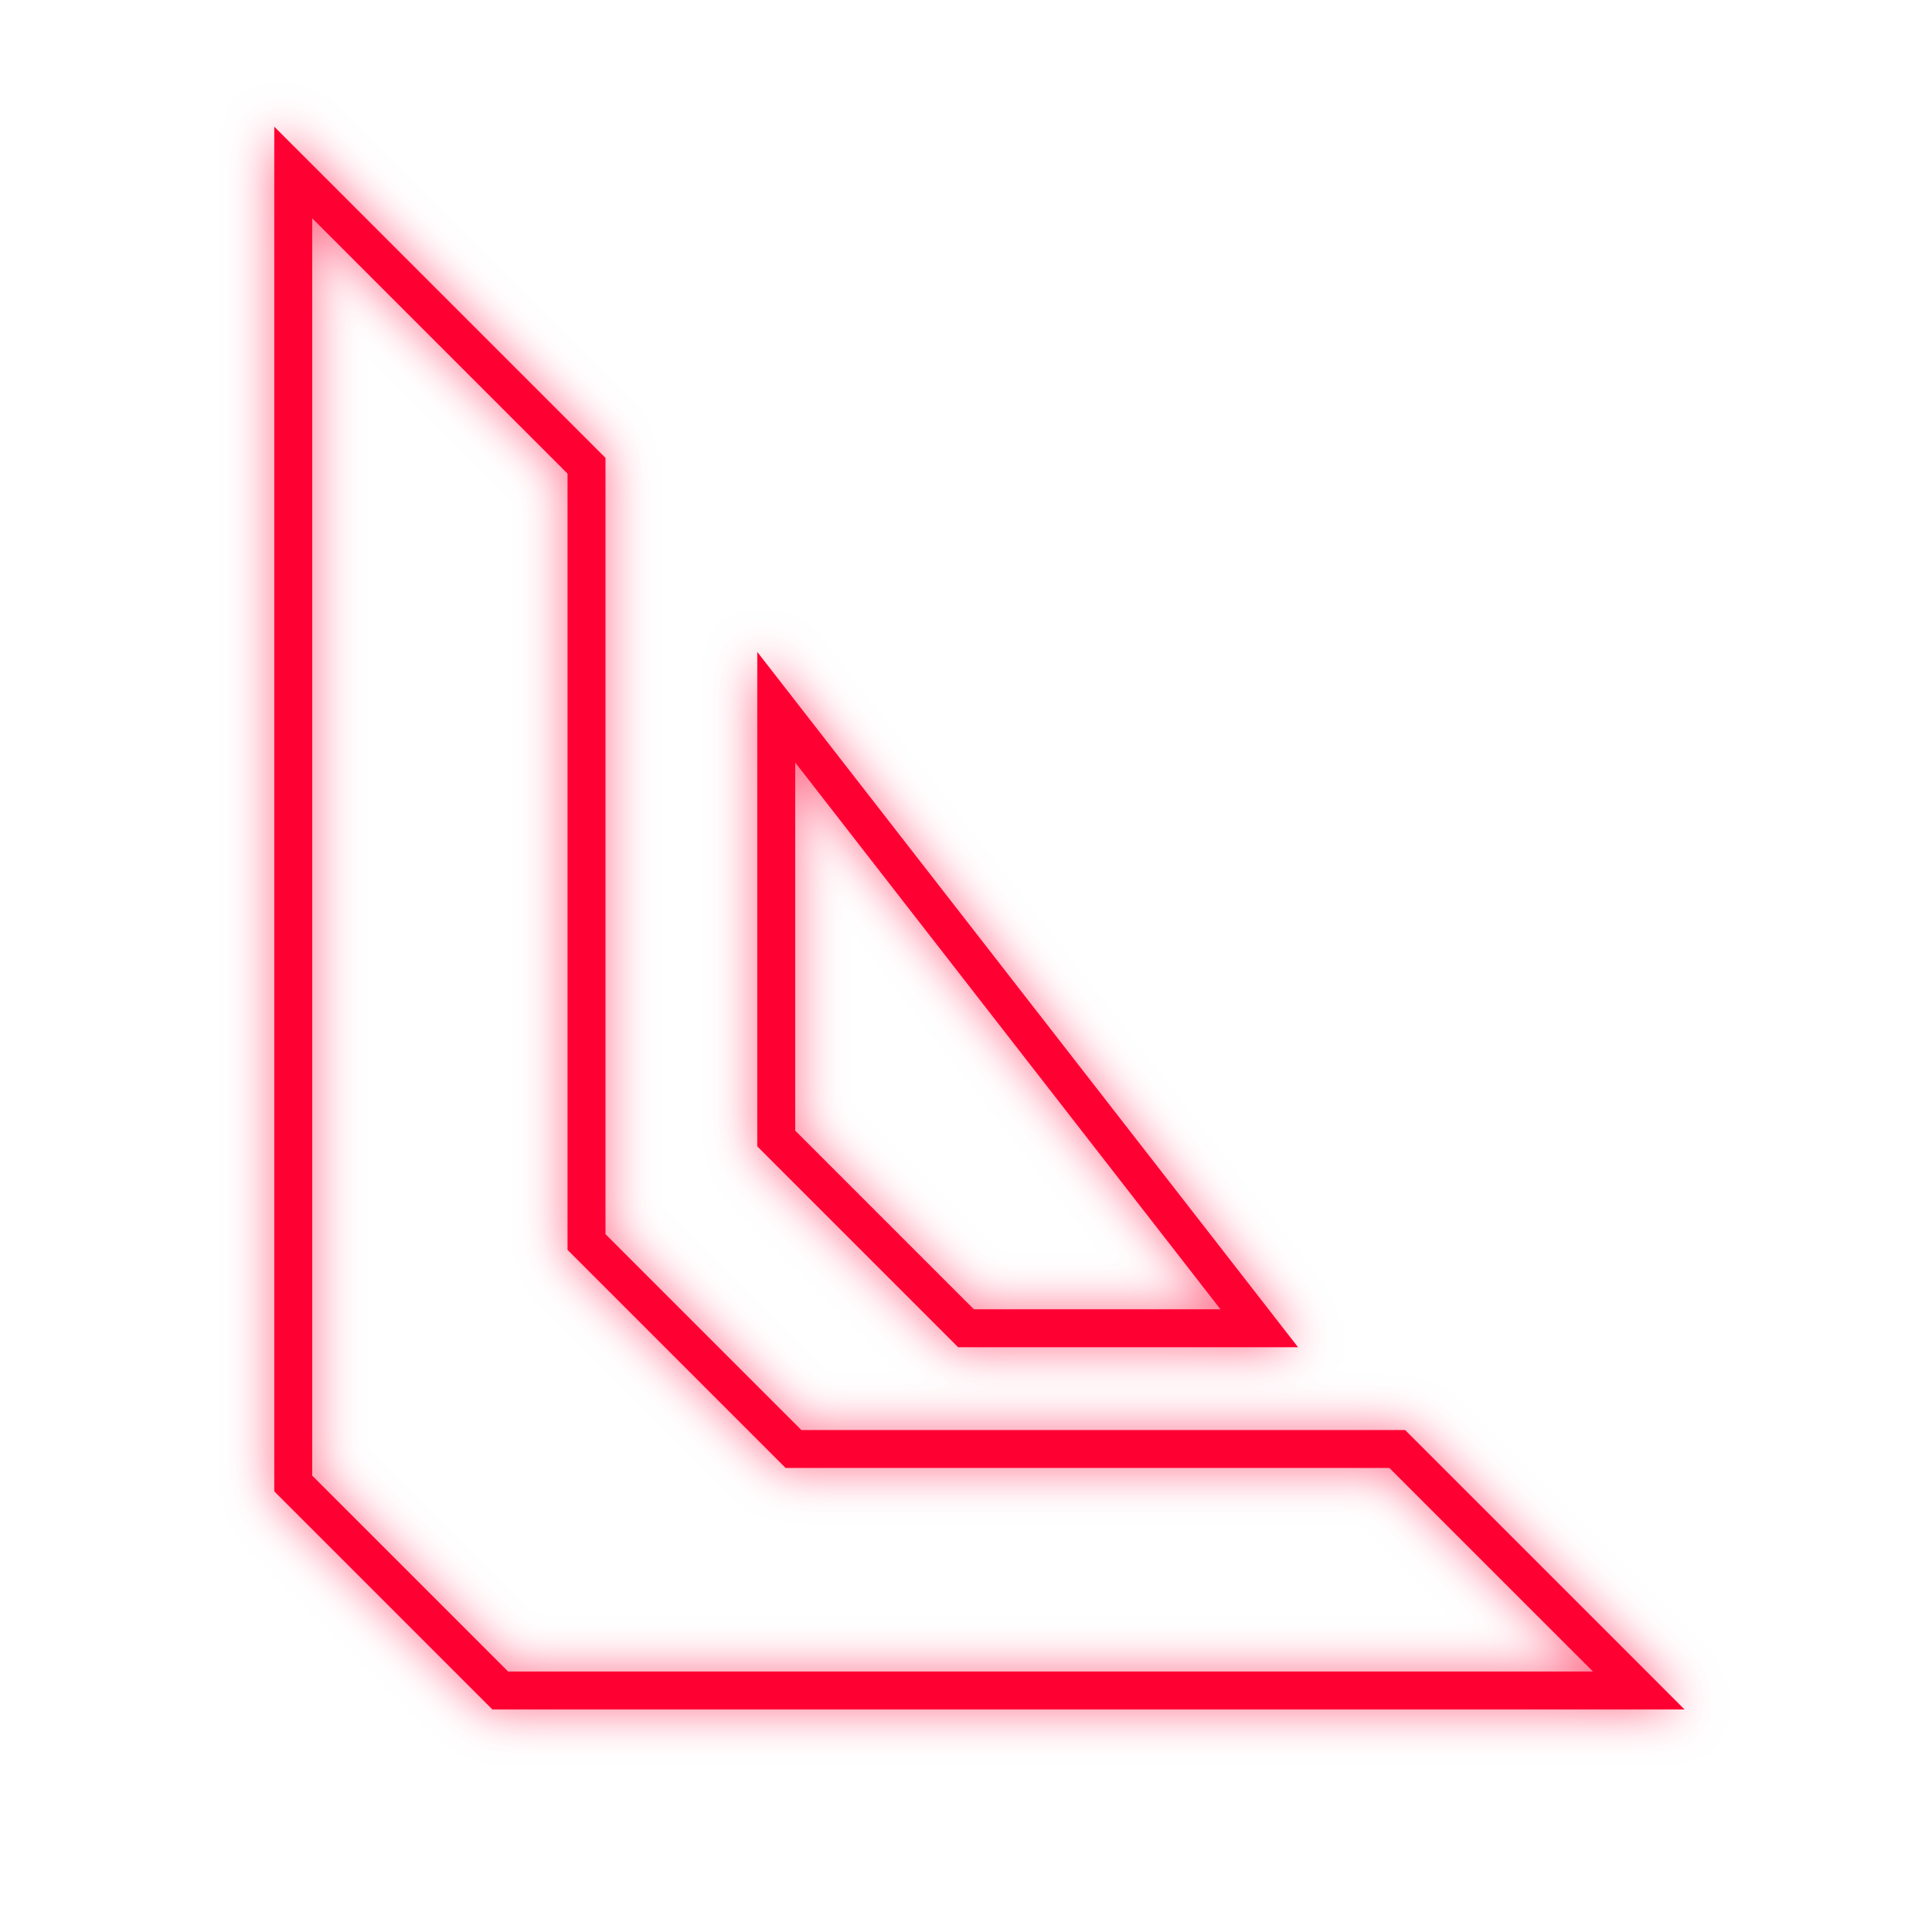
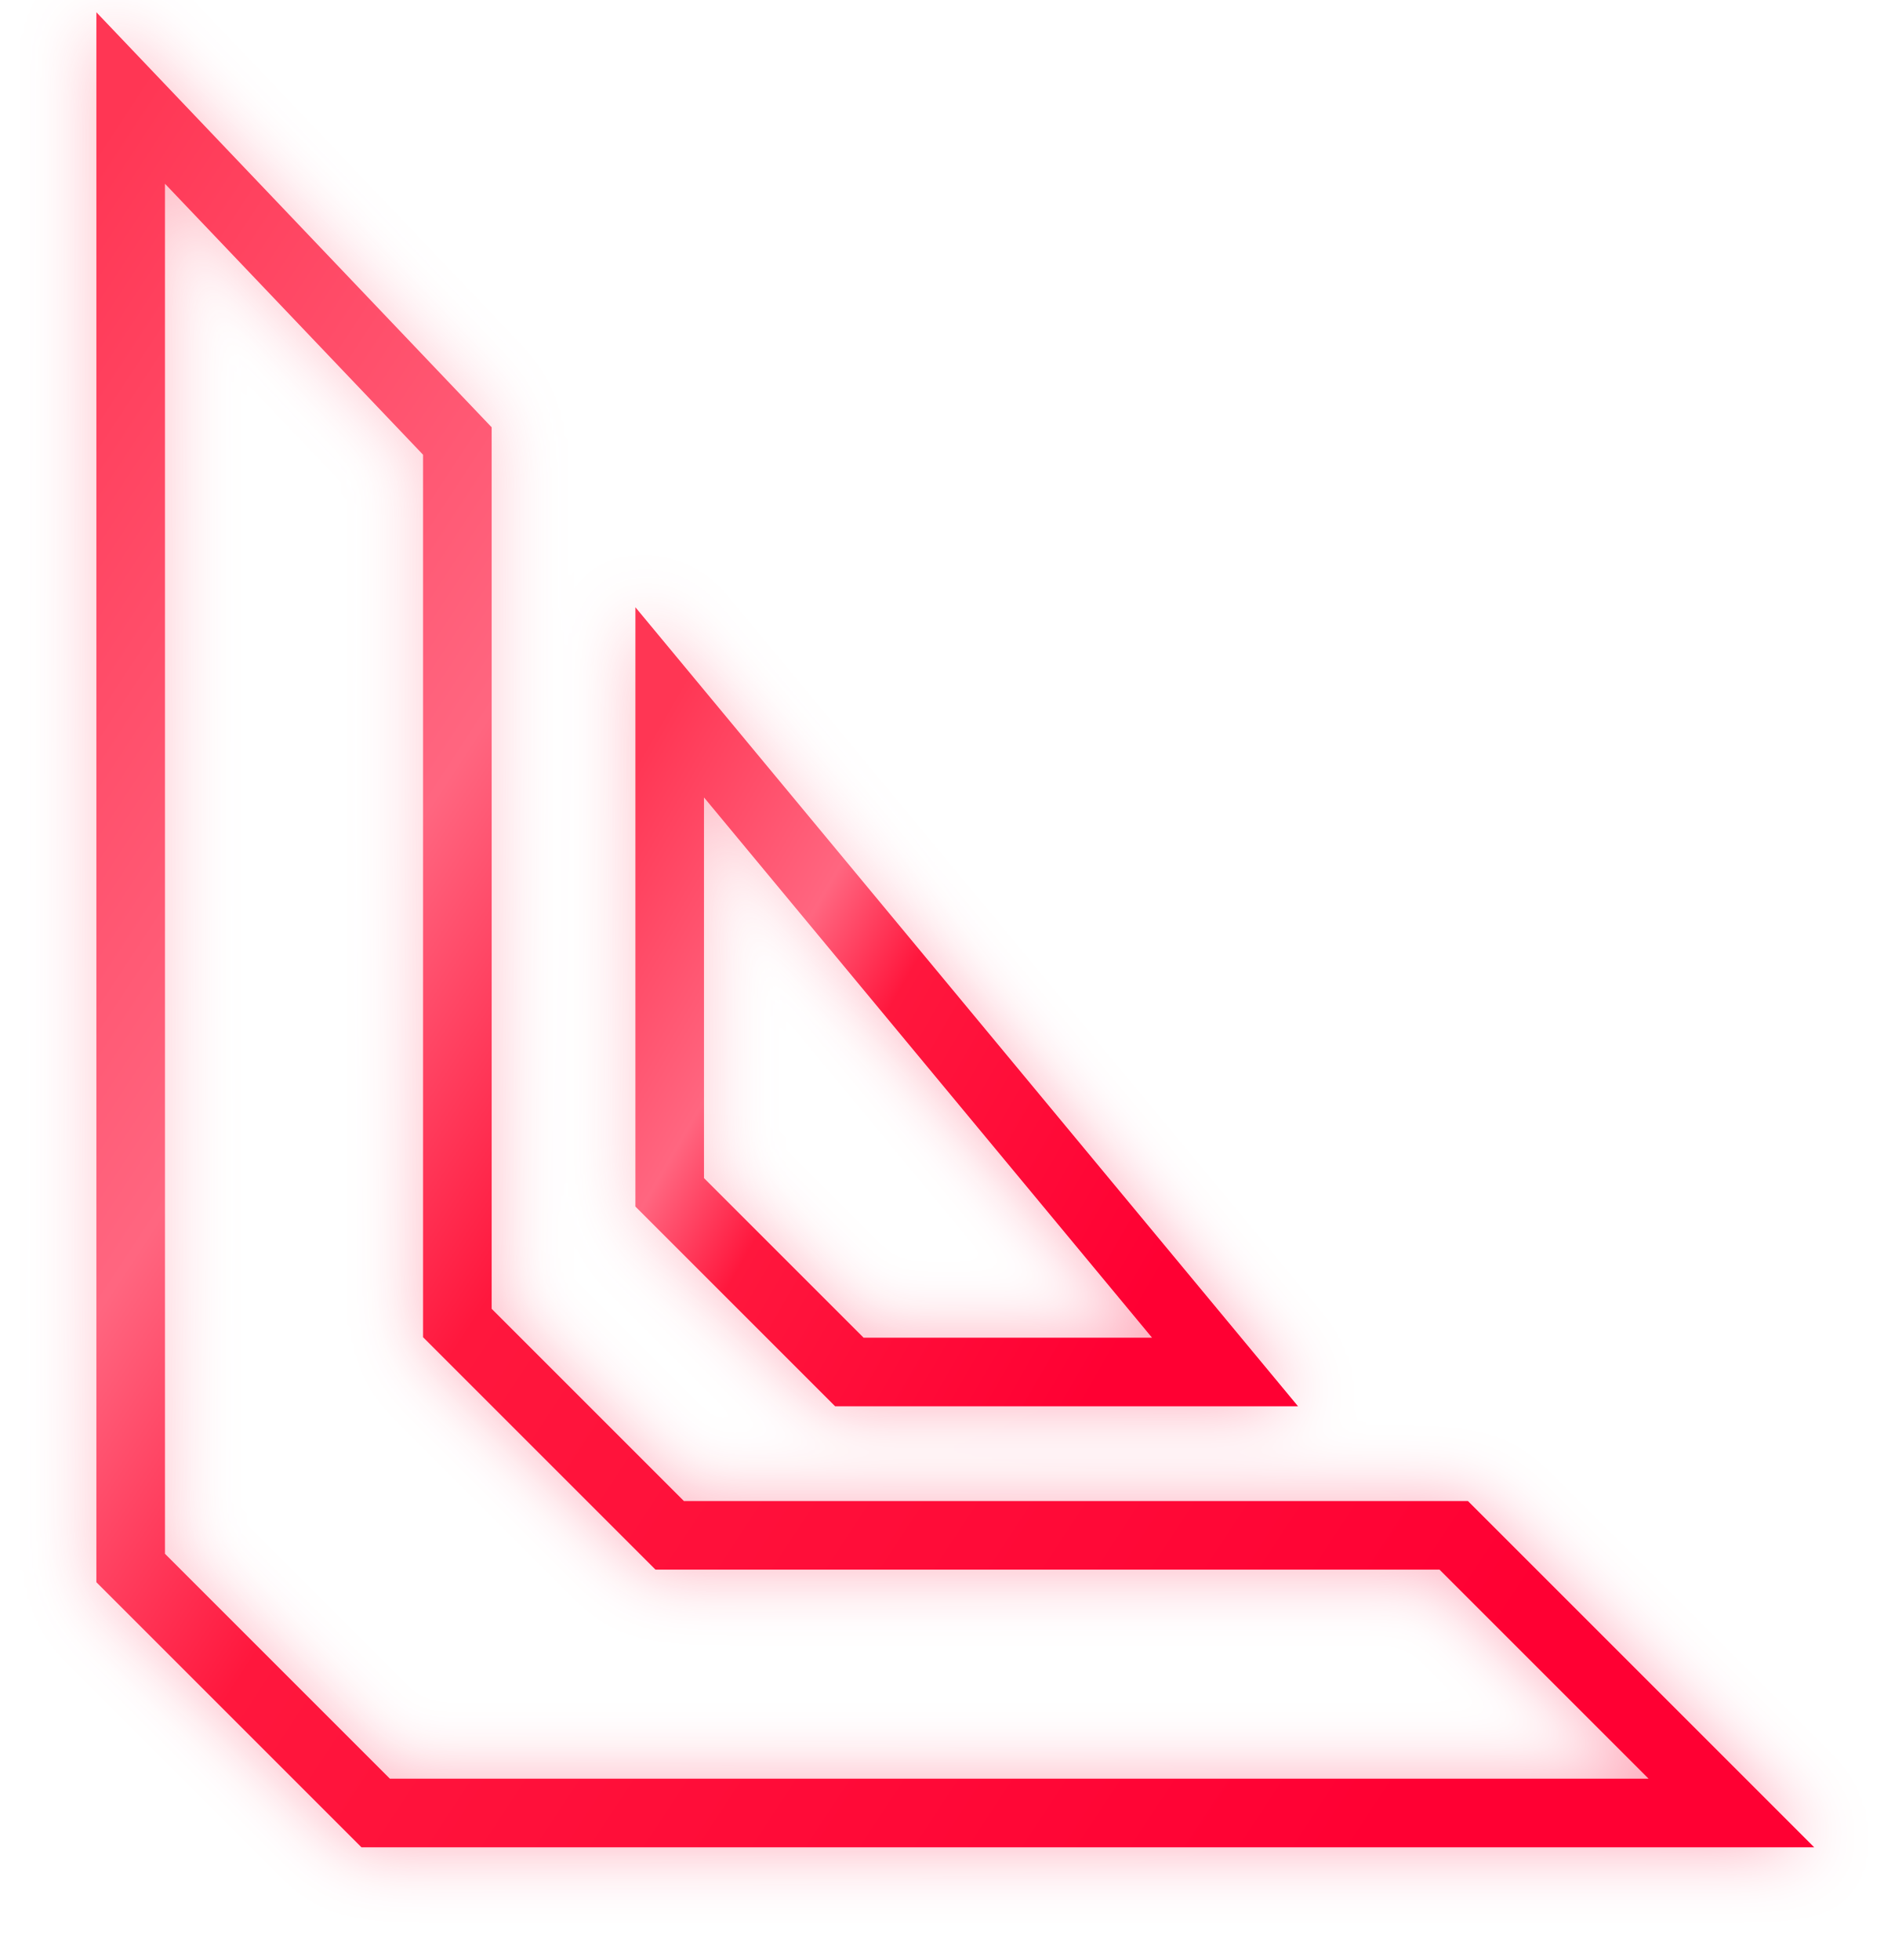
- <svg xmlns="http://www.w3.org/2000/svg" width="112" height="112" viewBox="0 0 112 112" role="img" aria-labelledby="title description">
+ <svg xmlns="http://www.w3.org/2000/svg" width="116" height="120" viewBox="0 0 116 120" role="img" aria-labelledby="title description">
  <defs>
-     <filter id="neon" x="-50%" y="-50%" width="200%" height="200%" color-interpolation-filters="sRGB">
-       <feGaussianBlur stdDeviation="1.35" />
-       <feComponentTransfer>
-         <feFuncA type="linear" slope="0.6" />
-       </feComponentTransfer>
+     <linearGradient id="markRed" x1="0" y1="0" x2="1" y2="0.7">
+       <stop stop-color="#ff3654" />
+       <stop offset="0.32" stop-color="#ff6680" />
+       <stop offset="0.48" stop-color="#ff173d" />
+       <stop offset="1" stop-color="#ff0033" />
+     </linearGradient>
+     <linearGradient id="wordWhite" x2="0" y2="1">
+       <stop stop-color="#ffffff" />
+       <stop offset="1" stop-color="#dedee4" />
+     </linearGradient>
+     <radialGradient id="baseGlow">
+       <stop stop-color="#360812" />
+       <stop offset="0.68" stop-color="#100a0e" />
+       <stop offset="1" stop-color="#080a0d" />
+     </radialGradient>
+     <filter id="neon" x="-70%" y="-70%" width="240%" height="240%" color-interpolation-filters="sRGB">
+       <feGaussianBlur stdDeviation="2.1" />
    </filter>
-     <linearGradient id="iconBase" x2="0.9" y2="1">
-       <stop stop-color="#170b11" />
-       <stop offset="0.6" stop-color="#09090d" />
-       <stop offset="1" stop-color="#050609" />
-     </linearGradient>
-     <linearGradient id="iconEdge" x2="1" y2="1">
-       <stop stop-color="#ff0033" />
-       <stop offset="0.5" stop-color="#b20b2c" />
-       <stop offset="1" stop-color="#ff1744" />
-     </linearGradient>
  </defs>
-   <g transform="translate(3 2)" fill="none" stroke="#ff0033" stroke-width="2.2" stroke-linejoin="miter" stroke-miterlimit="5">
-     <g filter="url(#neon)">
-       <path d="M14 8 L14 84 L26 96 L92 96 L78 82 L43 82 L31 70 L31 25 Z" />
-       <path d="M42 39 L42 64 L53 75 L70 75 Z" />
+   <g transform="" fill="none" stroke="url(#markRed)" stroke-width="4.2" stroke-linejoin="miter" stroke-miterlimit="5">
+     <g filter="url(#neon)" opacity="0.34">
+       <path d="M8 6 V96 L23 111 H106 L89 94 H41 L28 81 V27 Z" />
+       <path d="M41 43 V73 L52 84 H75 Z" />
    </g>
-     <path d="M14 8 L14 84 L26 96 L92 96 L78 82 L43 82 L31 70 L31 25 Z" />
-     <path d="M42 39 L42 64 L53 75 L70 75 Z" />
+     <path d="M8 6 V96 L23 111 H106 L89 94 H41 L28 81 V27 Z" />
+     <path d="M41 43 V73 L52 84 H75 Z" />
  </g>
</svg>
